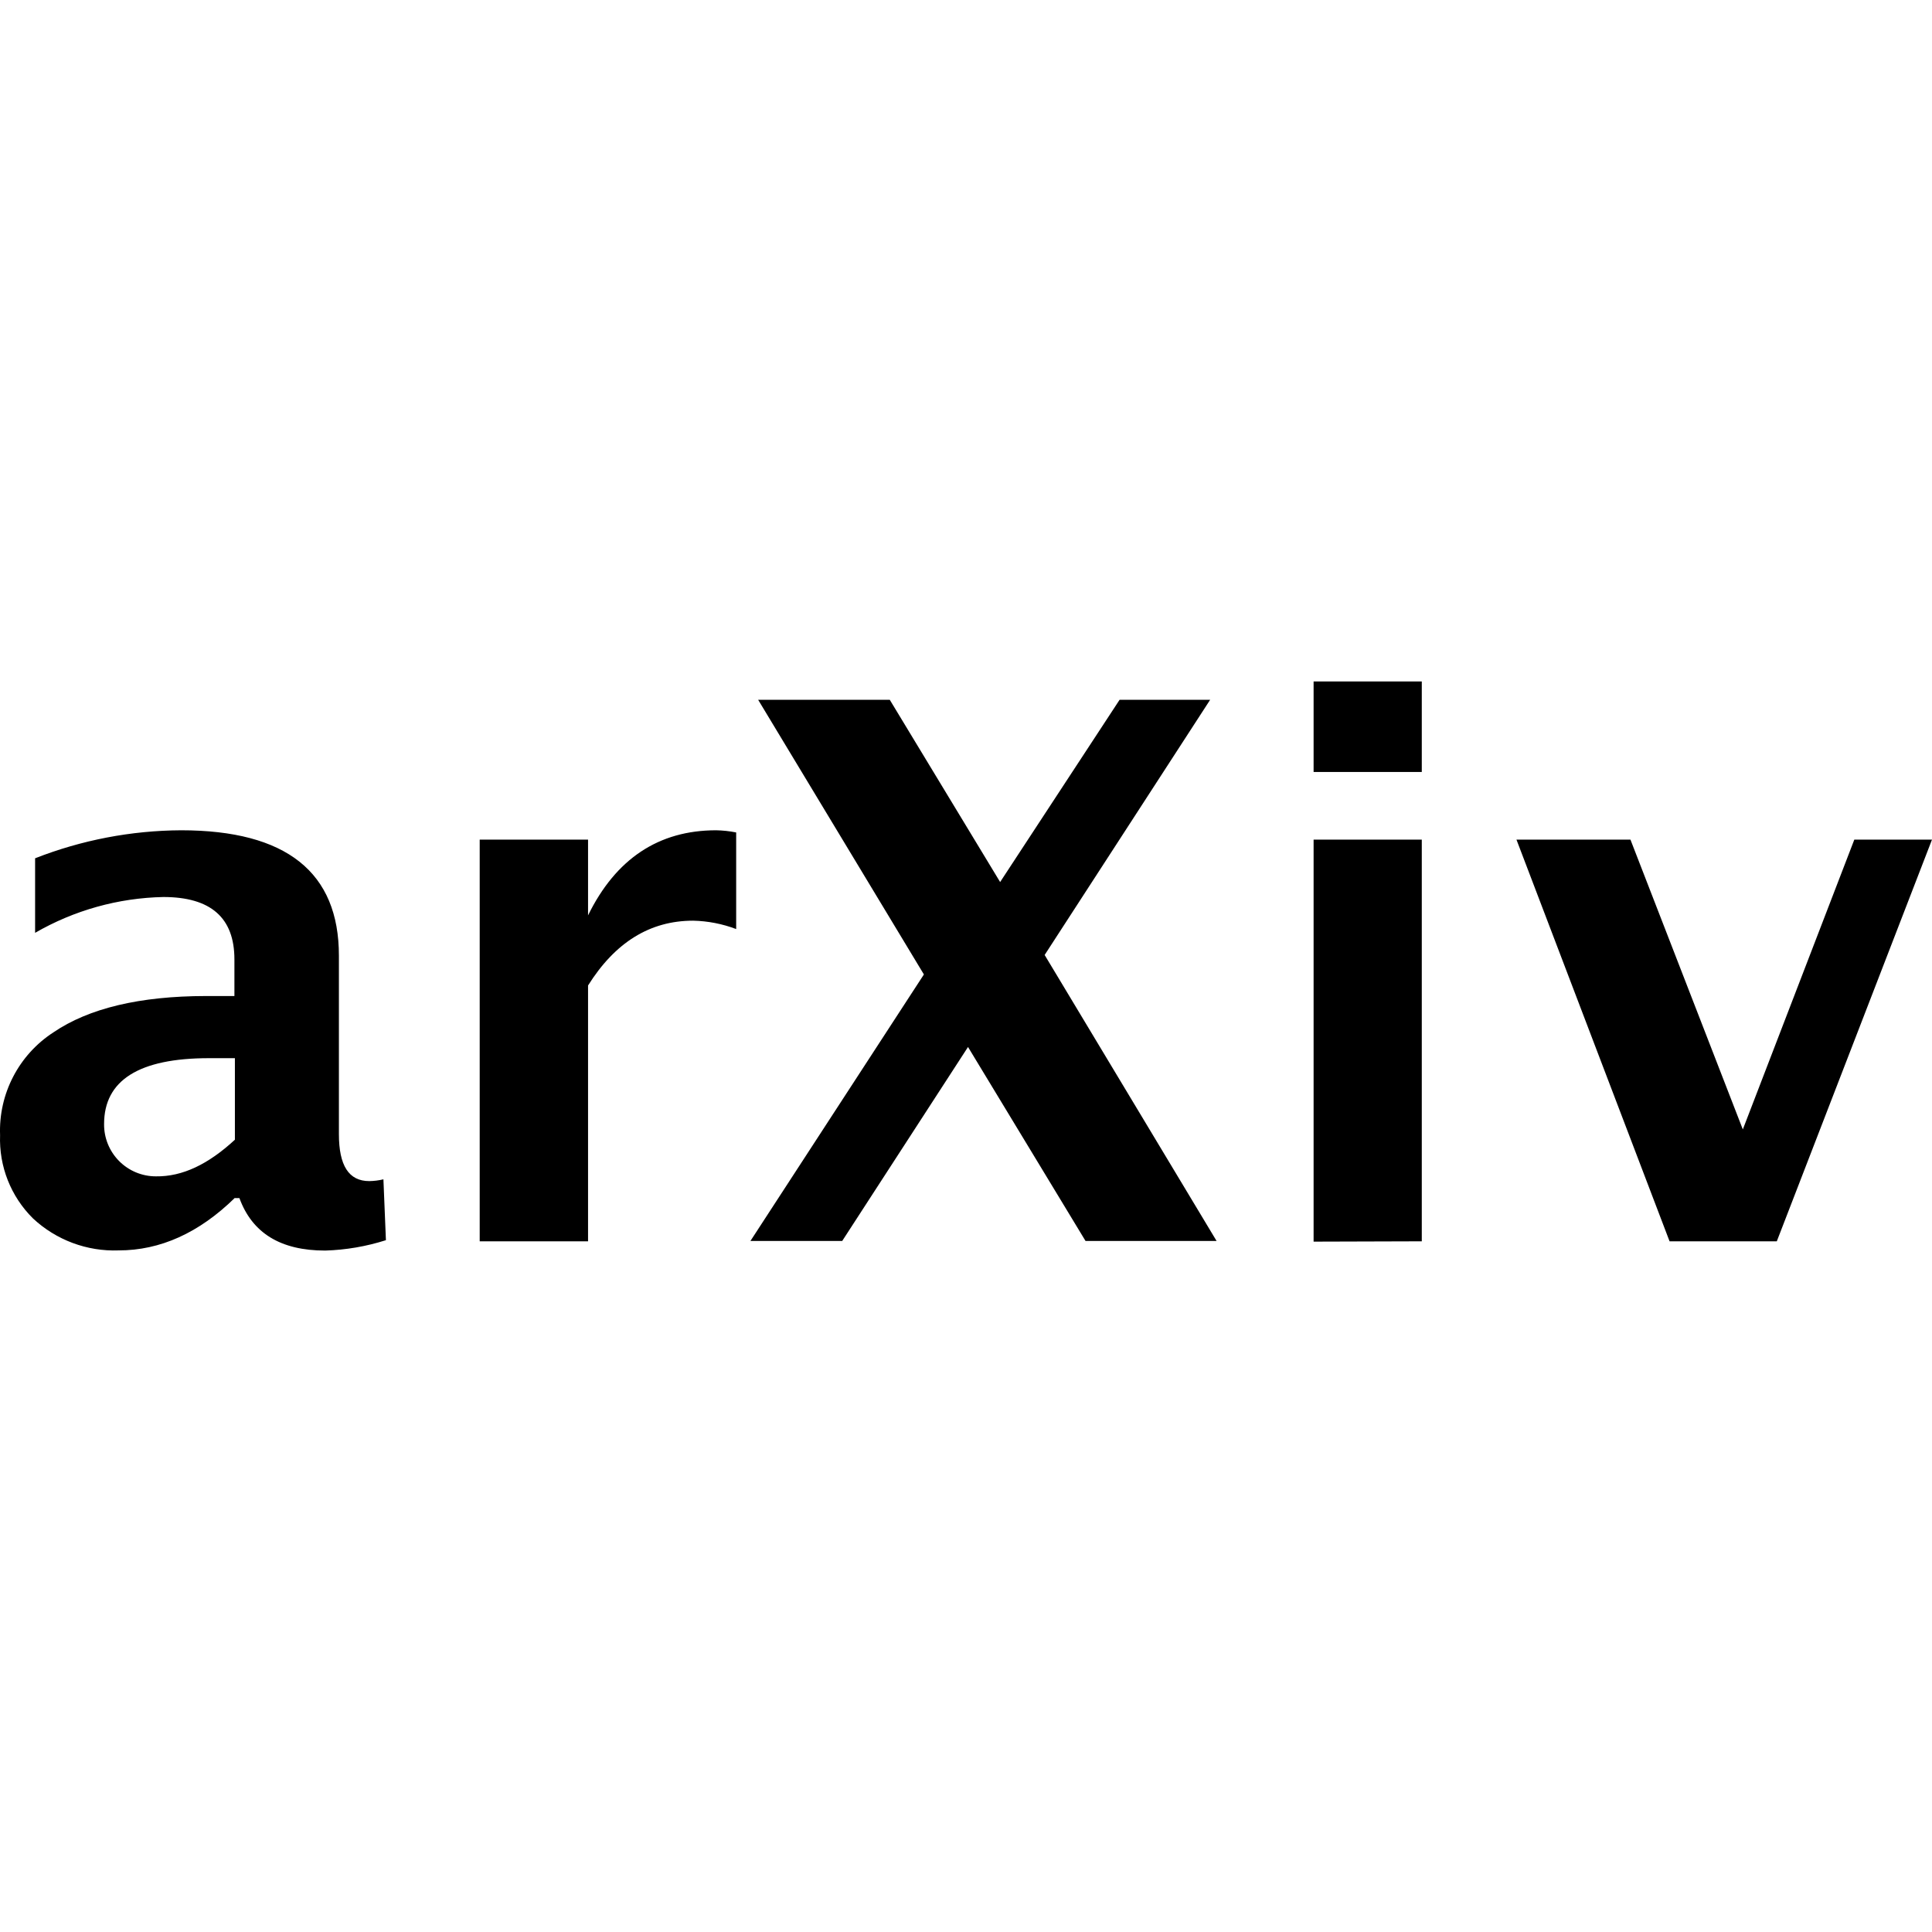
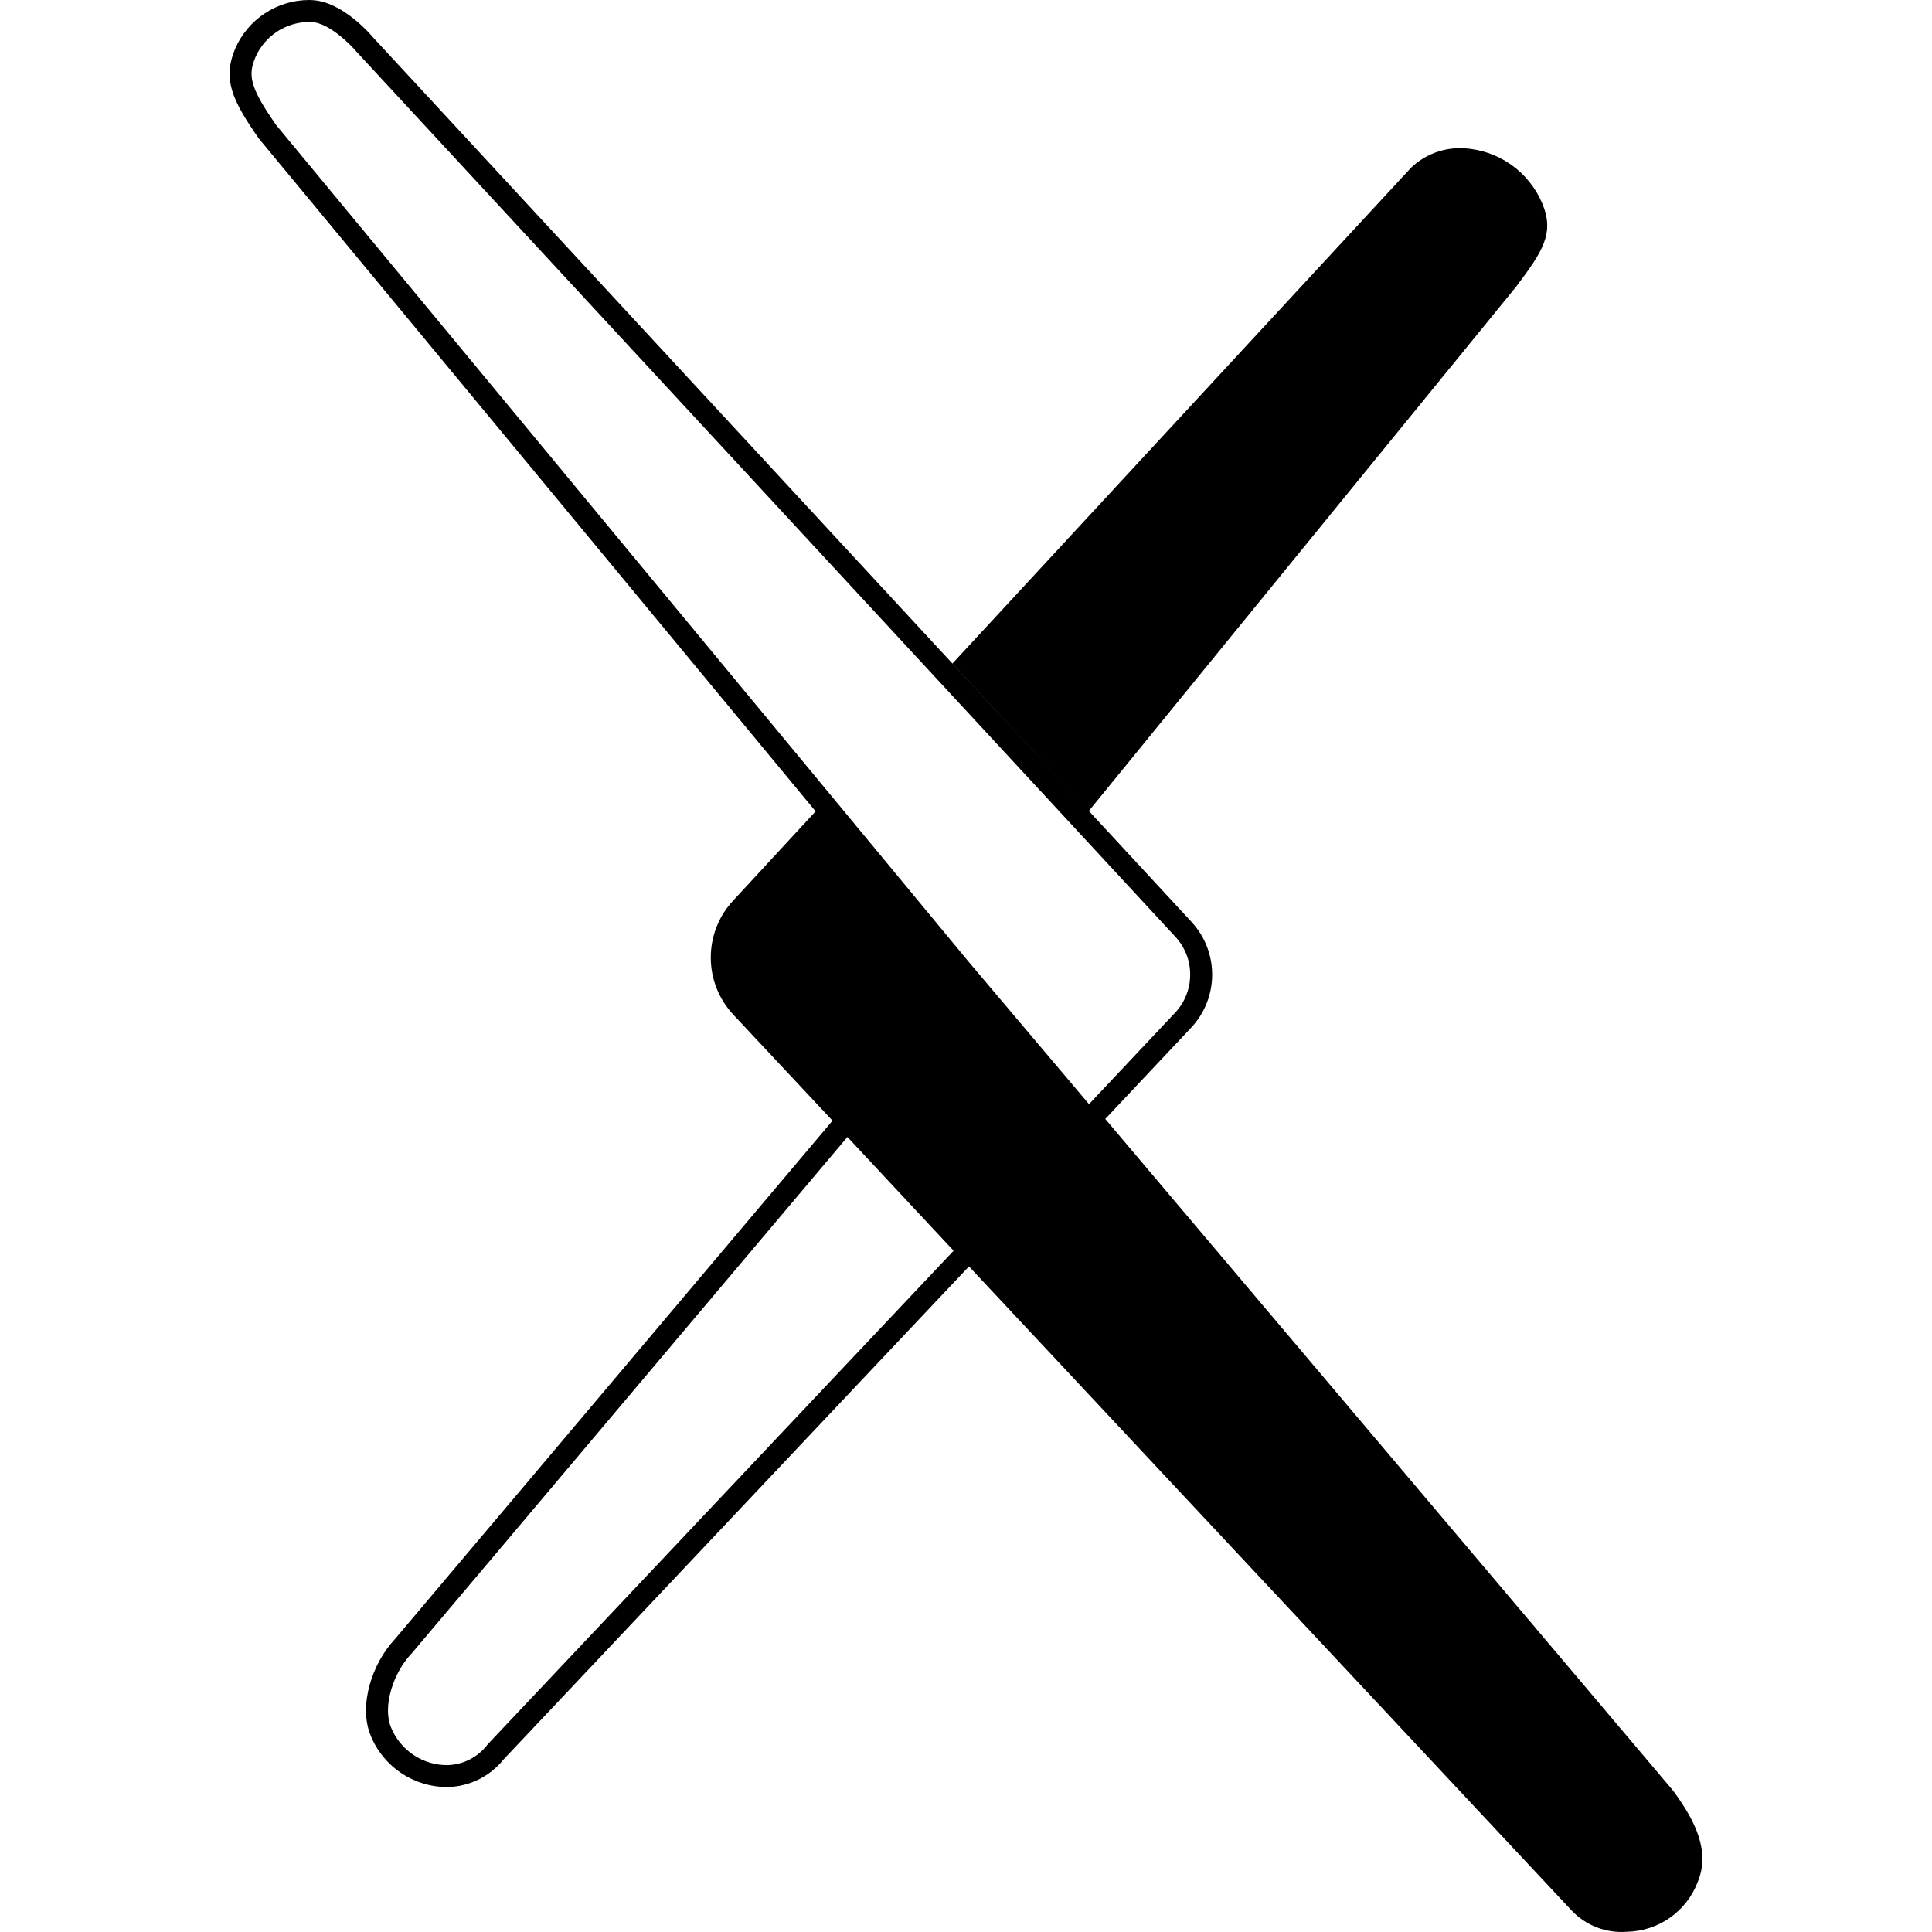
<svg xmlns="http://www.w3.org/2000/svg" role="img" viewBox="0 0 24 24">
-   <path d="M16.318 8.465V9.59h1.344V8.465zm-6.9.228l2.059 3.412-2.155 3.311h1.14l1.563-2.41 1.46 2.41h1.628l-2.136-3.553 2.056-3.17h-1.125l-1.484 2.264-1.371-2.264zm-.096 6.723H9.32v.004zM2.25 10.314a5.039 5.039 0 00-1.814.348v.926a3.32 3.32 0 011.593-.445c.59 0 .883.258.883.775v.455h-.355c-.822.001-1.453.152-1.893.451a1.456 1.456 0 00-.663 1.278 1.382 1.382 0 00.408 1.033 1.48 1.48 0 001.065.398c.517 0 .998-.217 1.443-.652l.004.002h.053c.159.435.512.652 1.066.652a2.757 2.757 0 00.754-.129l-.031-.756a.803.803 0 01-.176.022c-.254 0-.377-.192-.377-.584v-2.215c.001-1.038-.653-1.559-1.961-1.559zm6.646 0c-.713 0-1.246.353-1.591 1.057v-.941H5.959v4.99h1.346v-3.178c.336-.535.768-.805 1.306-.805a1.607 1.607 0 01.534.104v-1.2a1.408 1.408 0 00-.249-.027zm7.422.116v4.994l1.344-.004v-4.99zm2.52 0l1.902 4.99h1.332L24 10.43h-.965l-1.385 3.6-1.396-3.6zM2.596 13.145h.322v1.013c-.331.305-.651.46-.982.455a.643.643 0 01-.643-.65c0-.543.433-.818 1.303-.818z" />
+   <path d="M3.842 0a1.004 1.004 0 0 0-.922.608c-.154.369-.044.627.294 1.111l6.918 8.36-1.022 1.106a1.039 1.039 0 0 0 .003 1.423l1.229 1.313-5.439 6.444c-.28.299-.454.823-.297 1.199a1.025 1.025 0 0 0 .959.635.913.913 0 0 0 .689-.341l5.783-6.126 7.49 8.005a.853.853 0 0 0 .683.26.958.958 0 0 0 .878-.614c.158-.377-.017-.75-.306-1.141l-7.052-8.342 1.063-1.13a.963.963 0 0 0 .009-1.317L4.634.464s-.373-.454-.768-.463zm0 .272h.017c.218.005.487.272.564.364l.005.006.005.005 10.169 10.991a.692.692 0 0 1-.007.945l-1.067 1.133-1.498-1.772-8.599-10.39c-.329-.472-.352-.618-.259-.841a.731.731 0 0 1 .67-.44Zm14.341 1.57a.877.877 0 0 0-.655.242l-5.696 6.158 1.694 1.832 5.309-6.514c.325-.433.479-.66.325-1.029a1.121 1.121 0 0 0-.976-.689zm-7.656 12.282 1.319 1.413-5.786 6.13a.649.649 0 0 1-.496.26.752.752 0 0 1-.706-.467c-.112-.268.036-.686.244-.908l.005-.005.005-.005z" />
</svg>
